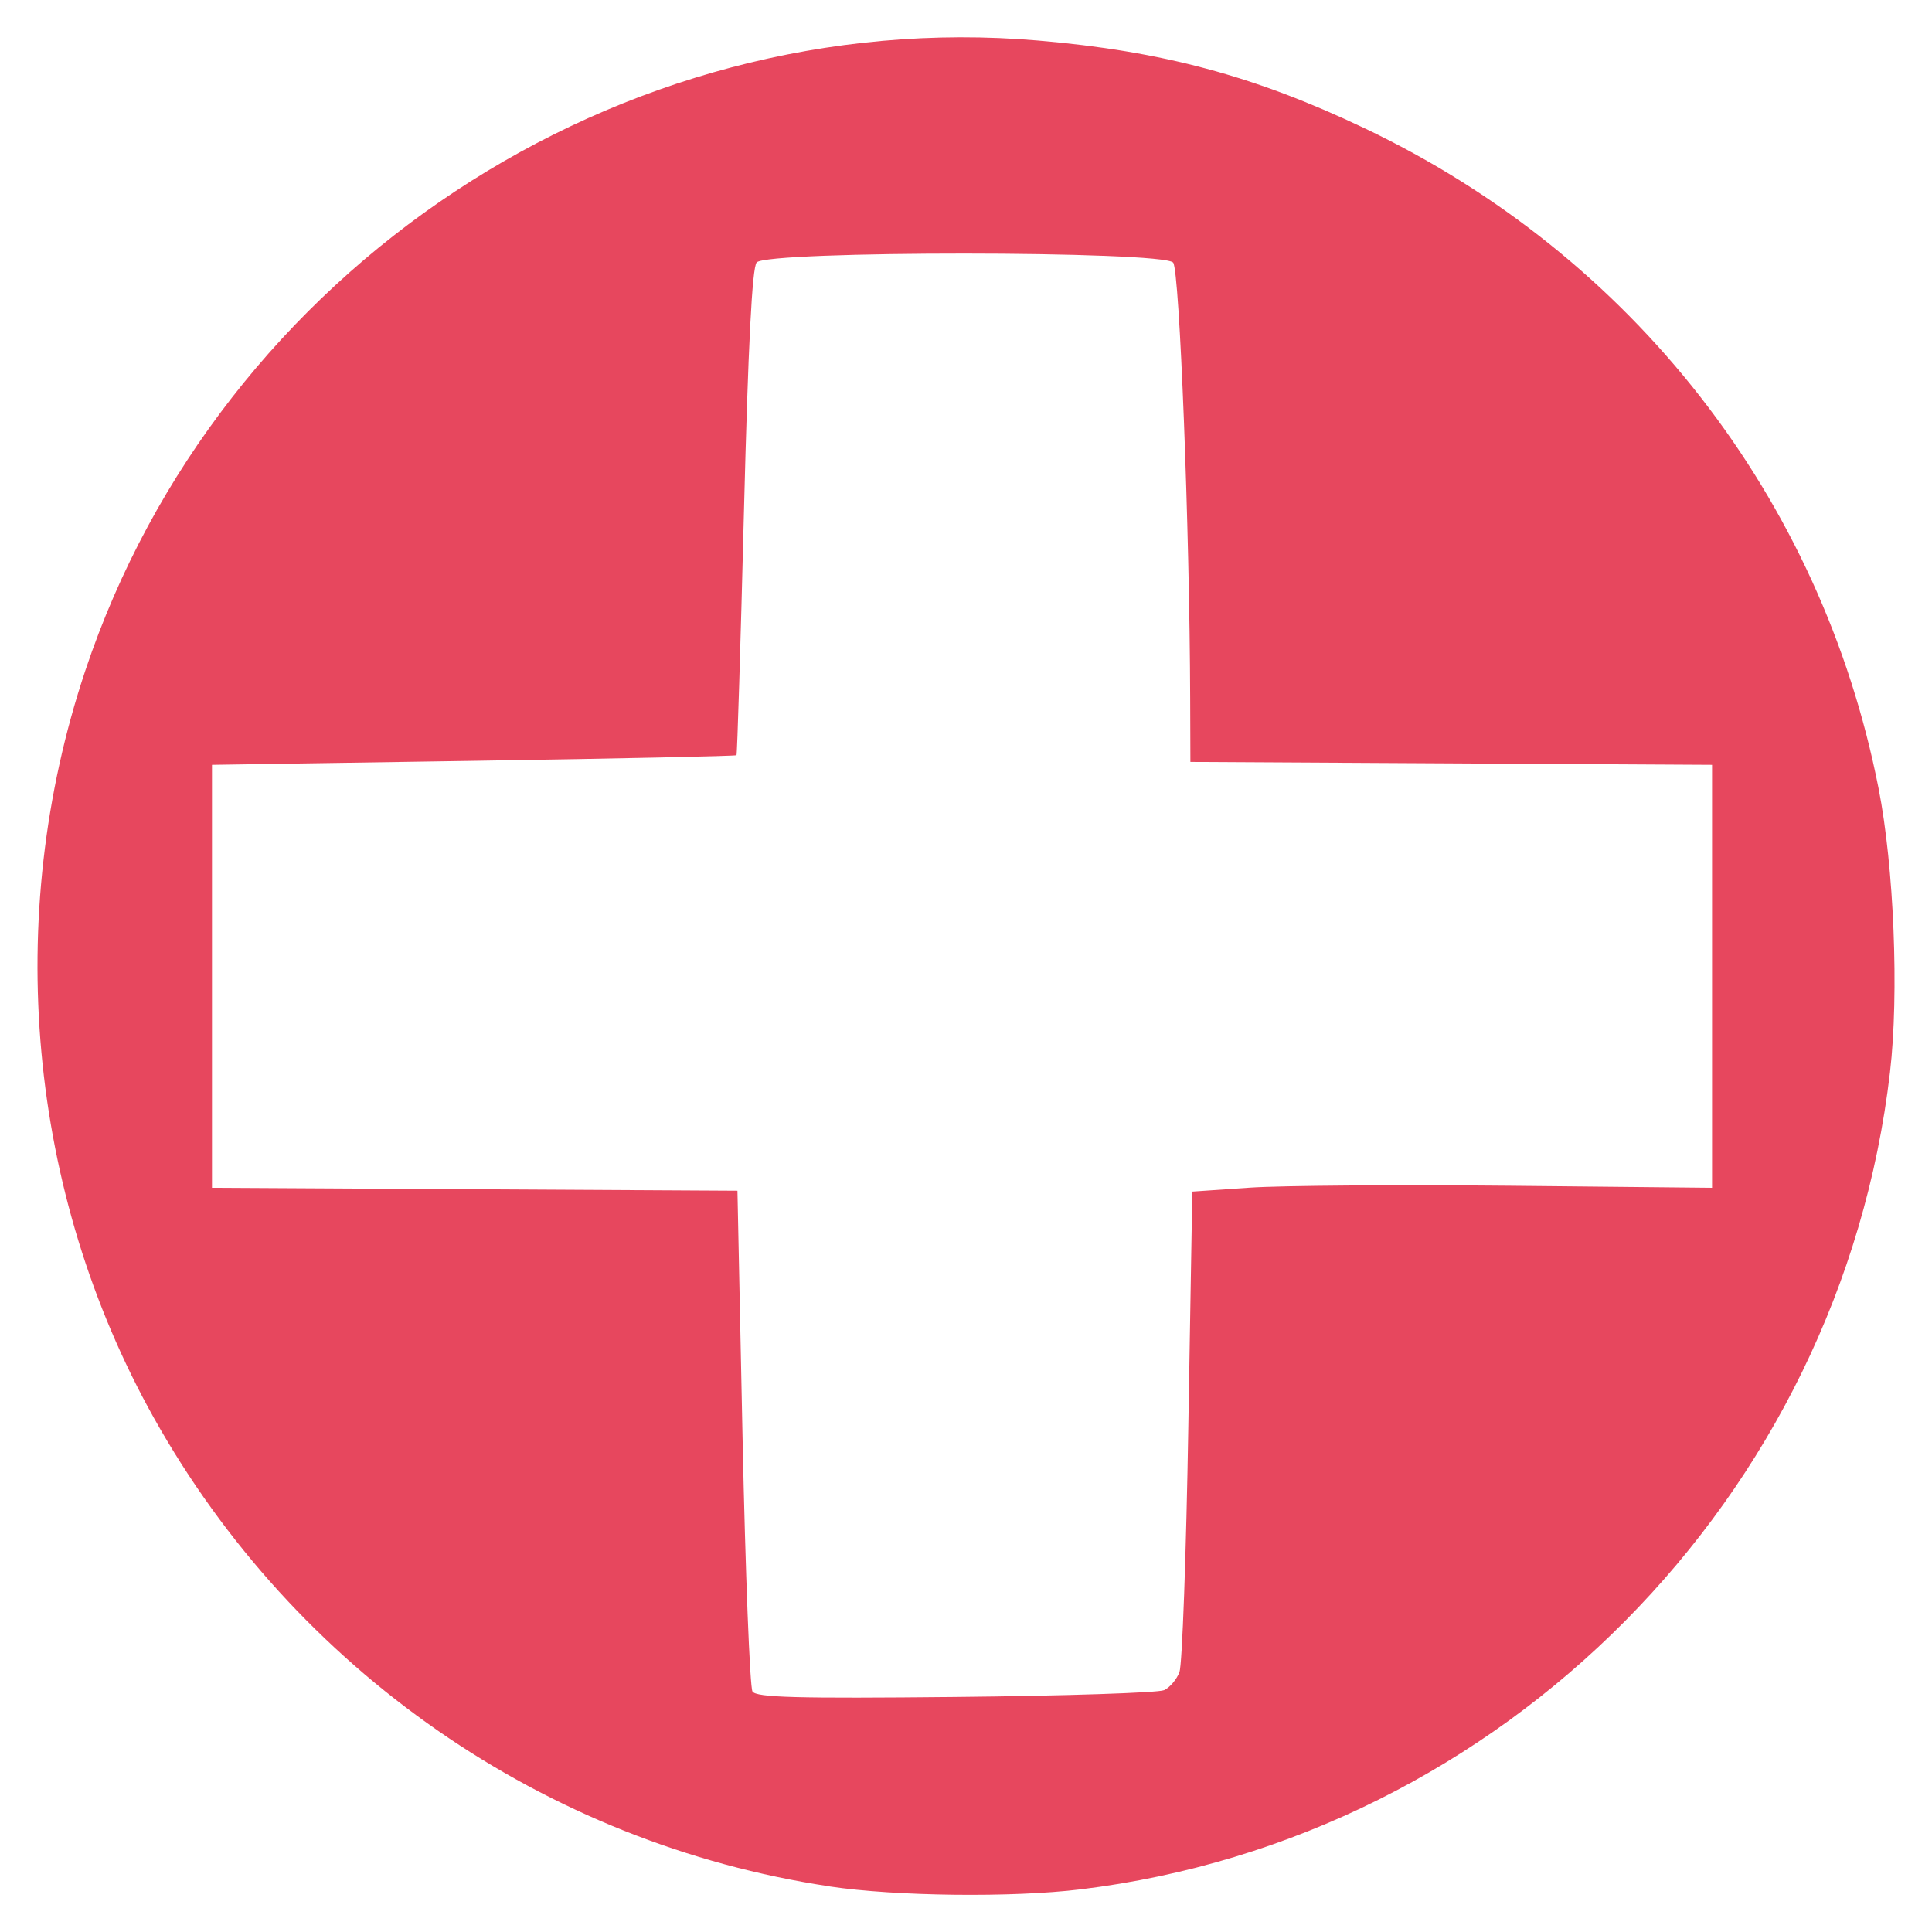
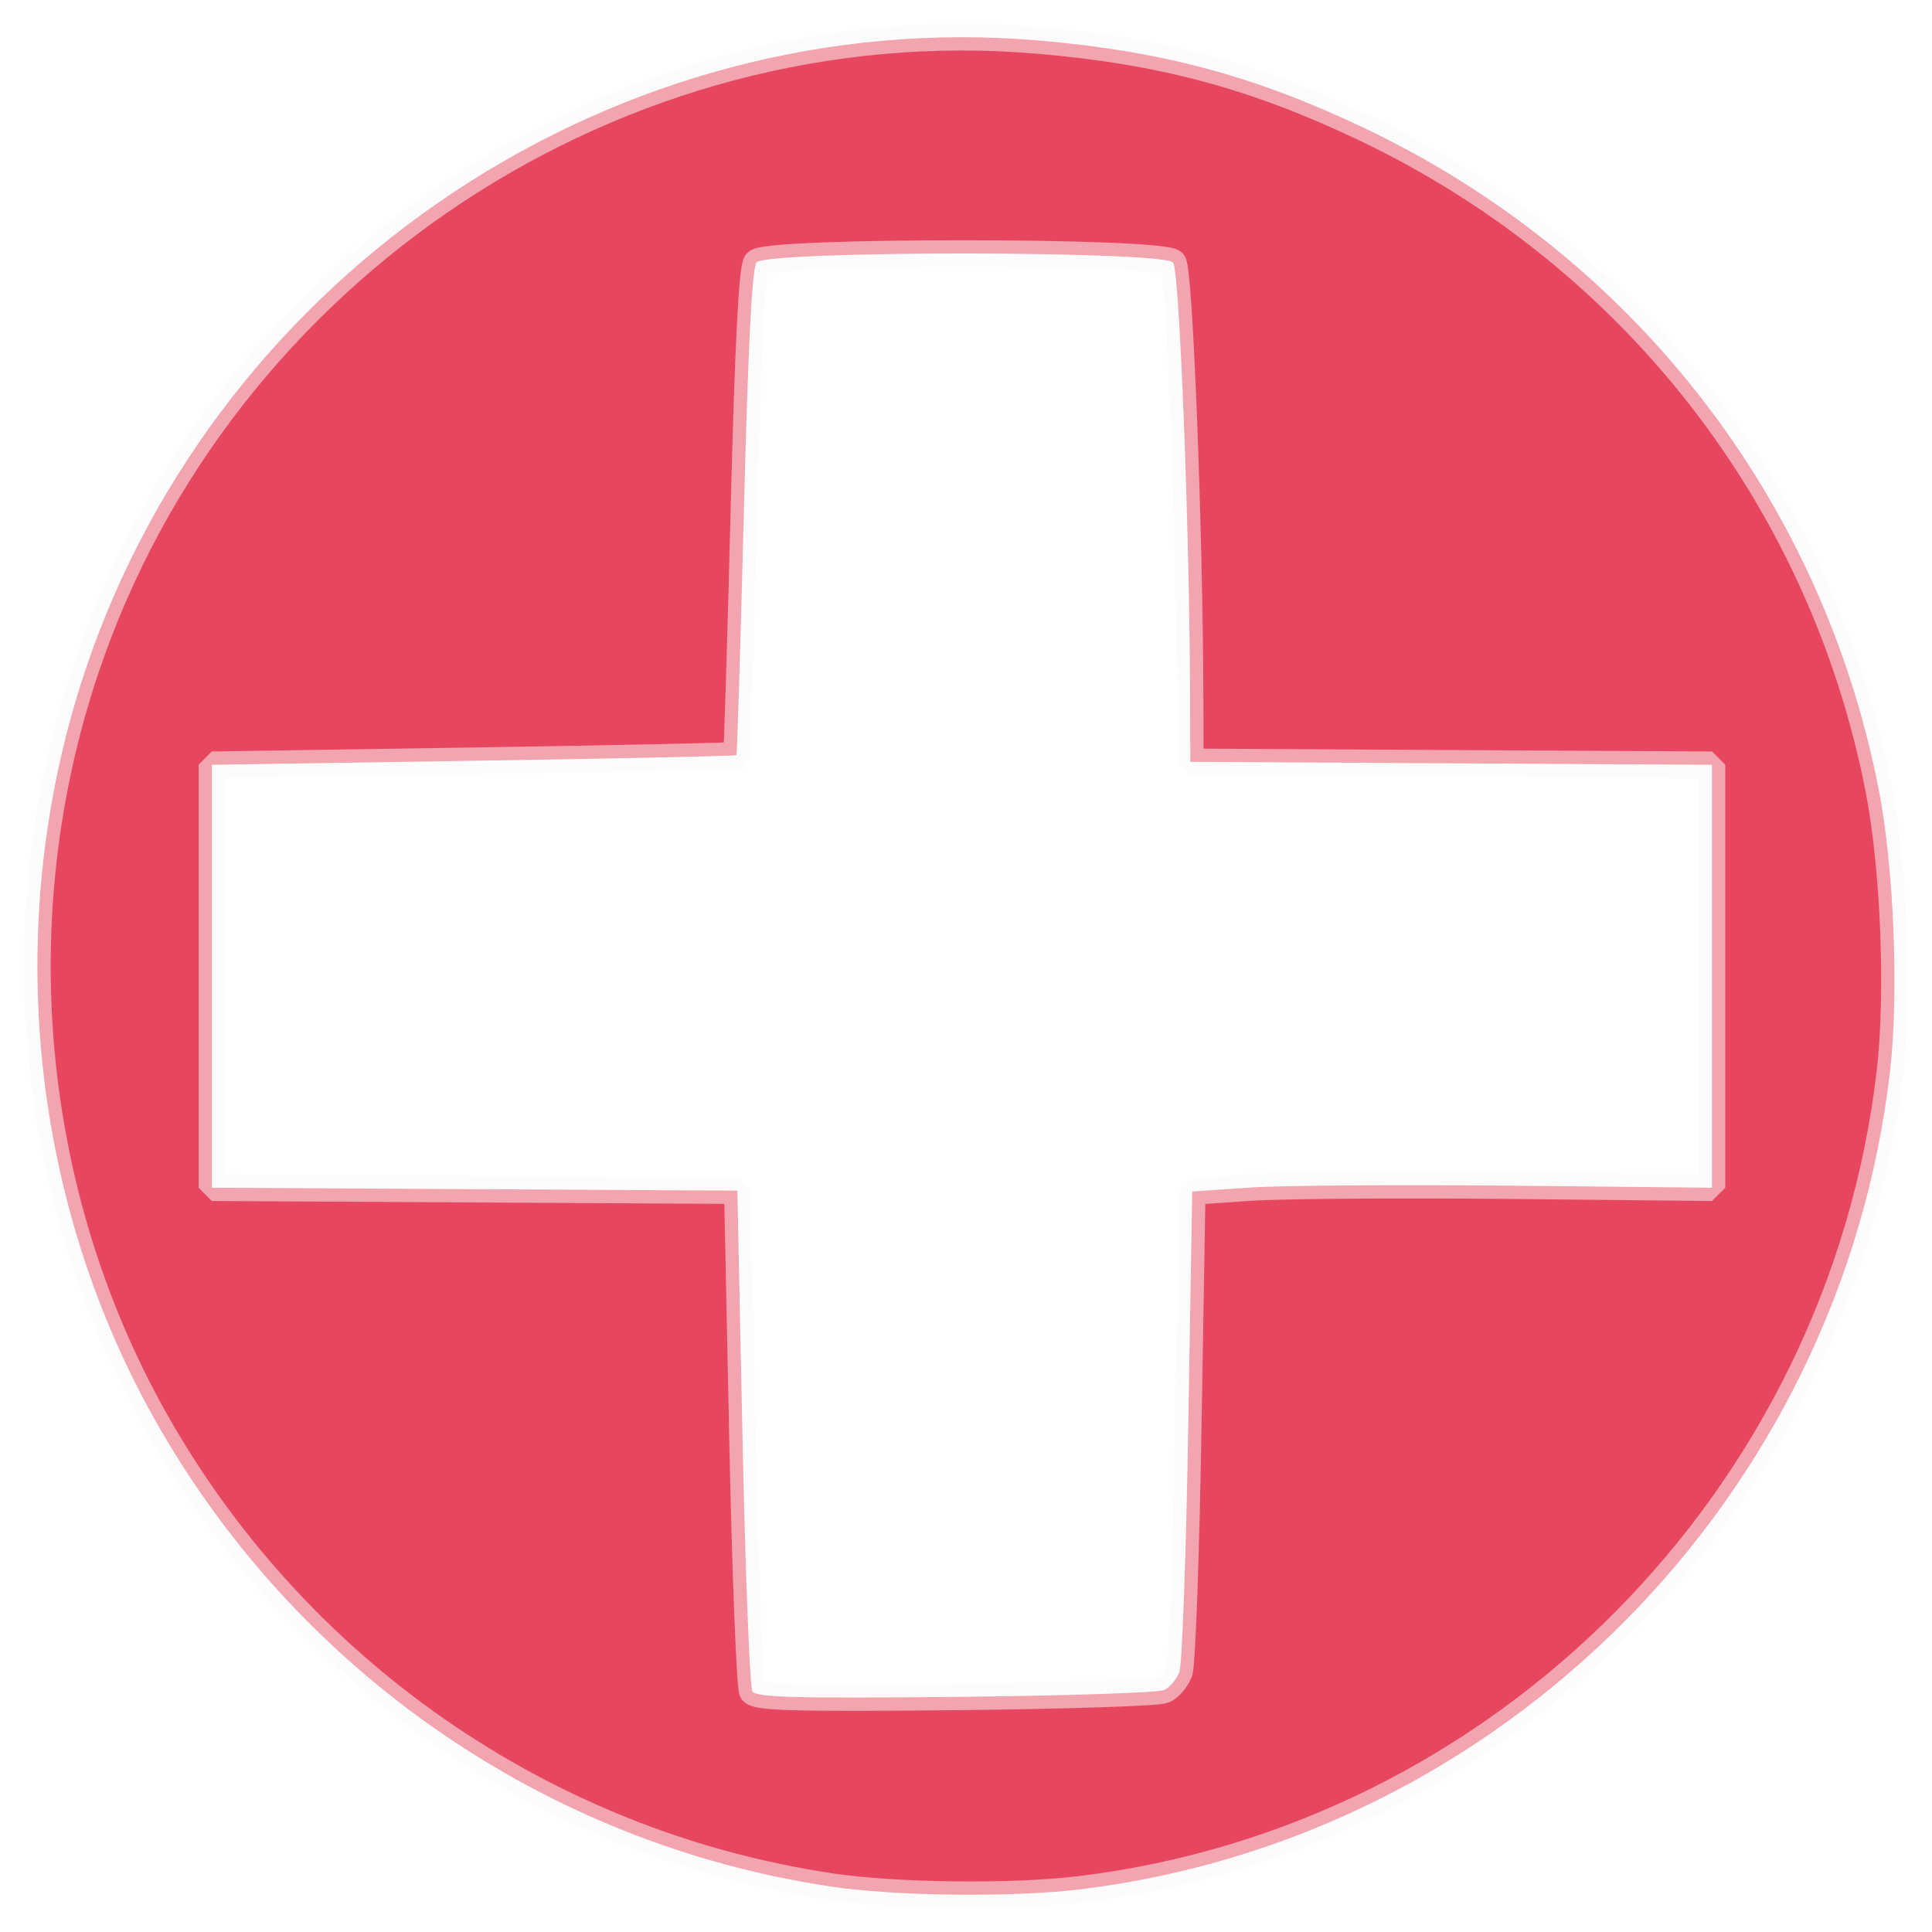
<svg xmlns="http://www.w3.org/2000/svg" width="100" height="100" viewBox="0 0 26.458 26.458" version="1.1" id="svg1593">
  <defs id="defs1587" />
  <g id="layer1" transform="translate(0,-270.5417)" />
  <g id="layer3" transform="translate(0,-270.5417)" />
  <g id="layer2" style="opacity:1" transform="translate(0,-270.5417)">
-     <path style="opacity:1;fill:#e7475e;fill-opacity:1;fill-rule:evenodd;stroke:none;stroke-width:0.064;stroke-linecap:round;stroke-linejoin:bevel;stroke-miterlimit:4;stroke-dasharray:none;stroke-dashoffset:0.926;stroke-opacity:1;paint-order:fill markers stroke" d="m 11.361,296.375 c -3.898,-0.586 -7.32,-2.96 -9.255,-6.418 -1.723,-3.081 -2.068,-6.851 -0.937,-10.234 1.84,-5.5 7.31,-9.117 13.049,-8.626 1.699,0.145 2.964,0.485 4.461,1.197 3.68,1.75 6.264,5.067 7.047,9.042 0.212,1.076 0.282,2.812 0.157,3.888 -0.677,5.823 -5.298,10.487 -11.086,11.192 -0.933,0.114 -2.537,0.095 -3.436,-0.04 z m 4.581,-2.687 c 0.078,-0.036 0.172,-0.147 0.21,-0.247 0.038,-0.099 0.093,-1.621 0.122,-3.381 l 0.054,-3.2 0.788,-0.054 c 0.433,-0.029 2.035,-0.041 3.559,-0.026 l 2.771,0.028 v -2.896 -2.896 l -3.572,-0.02 -3.572,-0.02 -0.003,-0.868 c -0.007,-2.313 -0.145,-5.864 -0.233,-5.97 -0.136,-0.163 -5.569,-0.166 -5.704,-0.002 -0.062,0.075 -0.116,1.122 -0.174,3.417 -0.046,1.82 -0.092,3.319 -0.102,3.331 -0.01,0.012 -1.631,0.047 -3.601,0.077 l -3.582,0.055 v 2.896 2.896 l 3.598,0.02 3.598,0.02 0.07,3.378 c 0.039,1.858 0.1,3.424 0.136,3.48 0.053,0.082 0.596,0.097 2.78,0.075 1.493,-0.015 2.778,-0.057 2.855,-0.093 z" id="path2482" />
+     <path style="opacity:1;fill:#e7475e;fill-opacity:1;fill-rule:nonzero;stroke:#fbf9f9;stroke-width:0.364;stroke-linecap:round;stroke-linejoin:bevel;stroke-miterlimit:4;stroke-dasharray:none;stroke-dashoffset:0.926;stroke-opacity:0.522;paint-order:fill markers stroke" d="m 11.36,296.374 c -3.898,-0.586 -7.32,-2.96 -9.255,-6.418 -1.723,-3.081 -2.068,-6.851 -0.937,-10.234 1.84,-5.5 7.31,-9.117 13.049,-8.626 1.699,0.145 2.964,0.485 4.461,1.197 3.68,1.75 6.264,5.067 7.047,9.042 0.212,1.076 0.282,2.812 0.157,3.888 -0.677,5.823 -5.298,10.487 -11.086,11.192 -0.933,0.114 -2.537,0.095 -3.436,-0.04 z m 4.581,-2.687 c 0.078,-0.036 0.172,-0.147 0.21,-0.247 0.038,-0.099 0.093,-1.621 0.122,-3.381 l 0.054,-3.2 0.788,-0.054 c 0.433,-0.029 2.035,-0.041 3.559,-0.026 l 2.771,0.028 v -2.896 -2.896 l -3.572,-0.02 -3.572,-0.02 -0.003,-0.868 c -0.007,-2.313 -0.145,-5.864 -0.233,-5.97 -0.136,-0.163 -5.569,-0.166 -5.704,-0.002 -0.062,0.075 -0.116,1.122 -0.174,3.417 -0.046,1.82 -0.092,3.319 -0.102,3.331 -0.01,0.012 -1.631,0.047 -3.601,0.077 l -3.582,0.055 v 2.896 2.896 l 3.598,0.02 3.598,0.02 0.07,3.378 c 0.039,1.858 0.1,3.424 0.136,3.48 0.053,0.082 0.596,0.097 2.78,0.075 1.493,-0.015 2.778,-0.057 2.855,-0.093 z" id="path2482" />
  </g>
  <g id="layer4" />
</svg>
